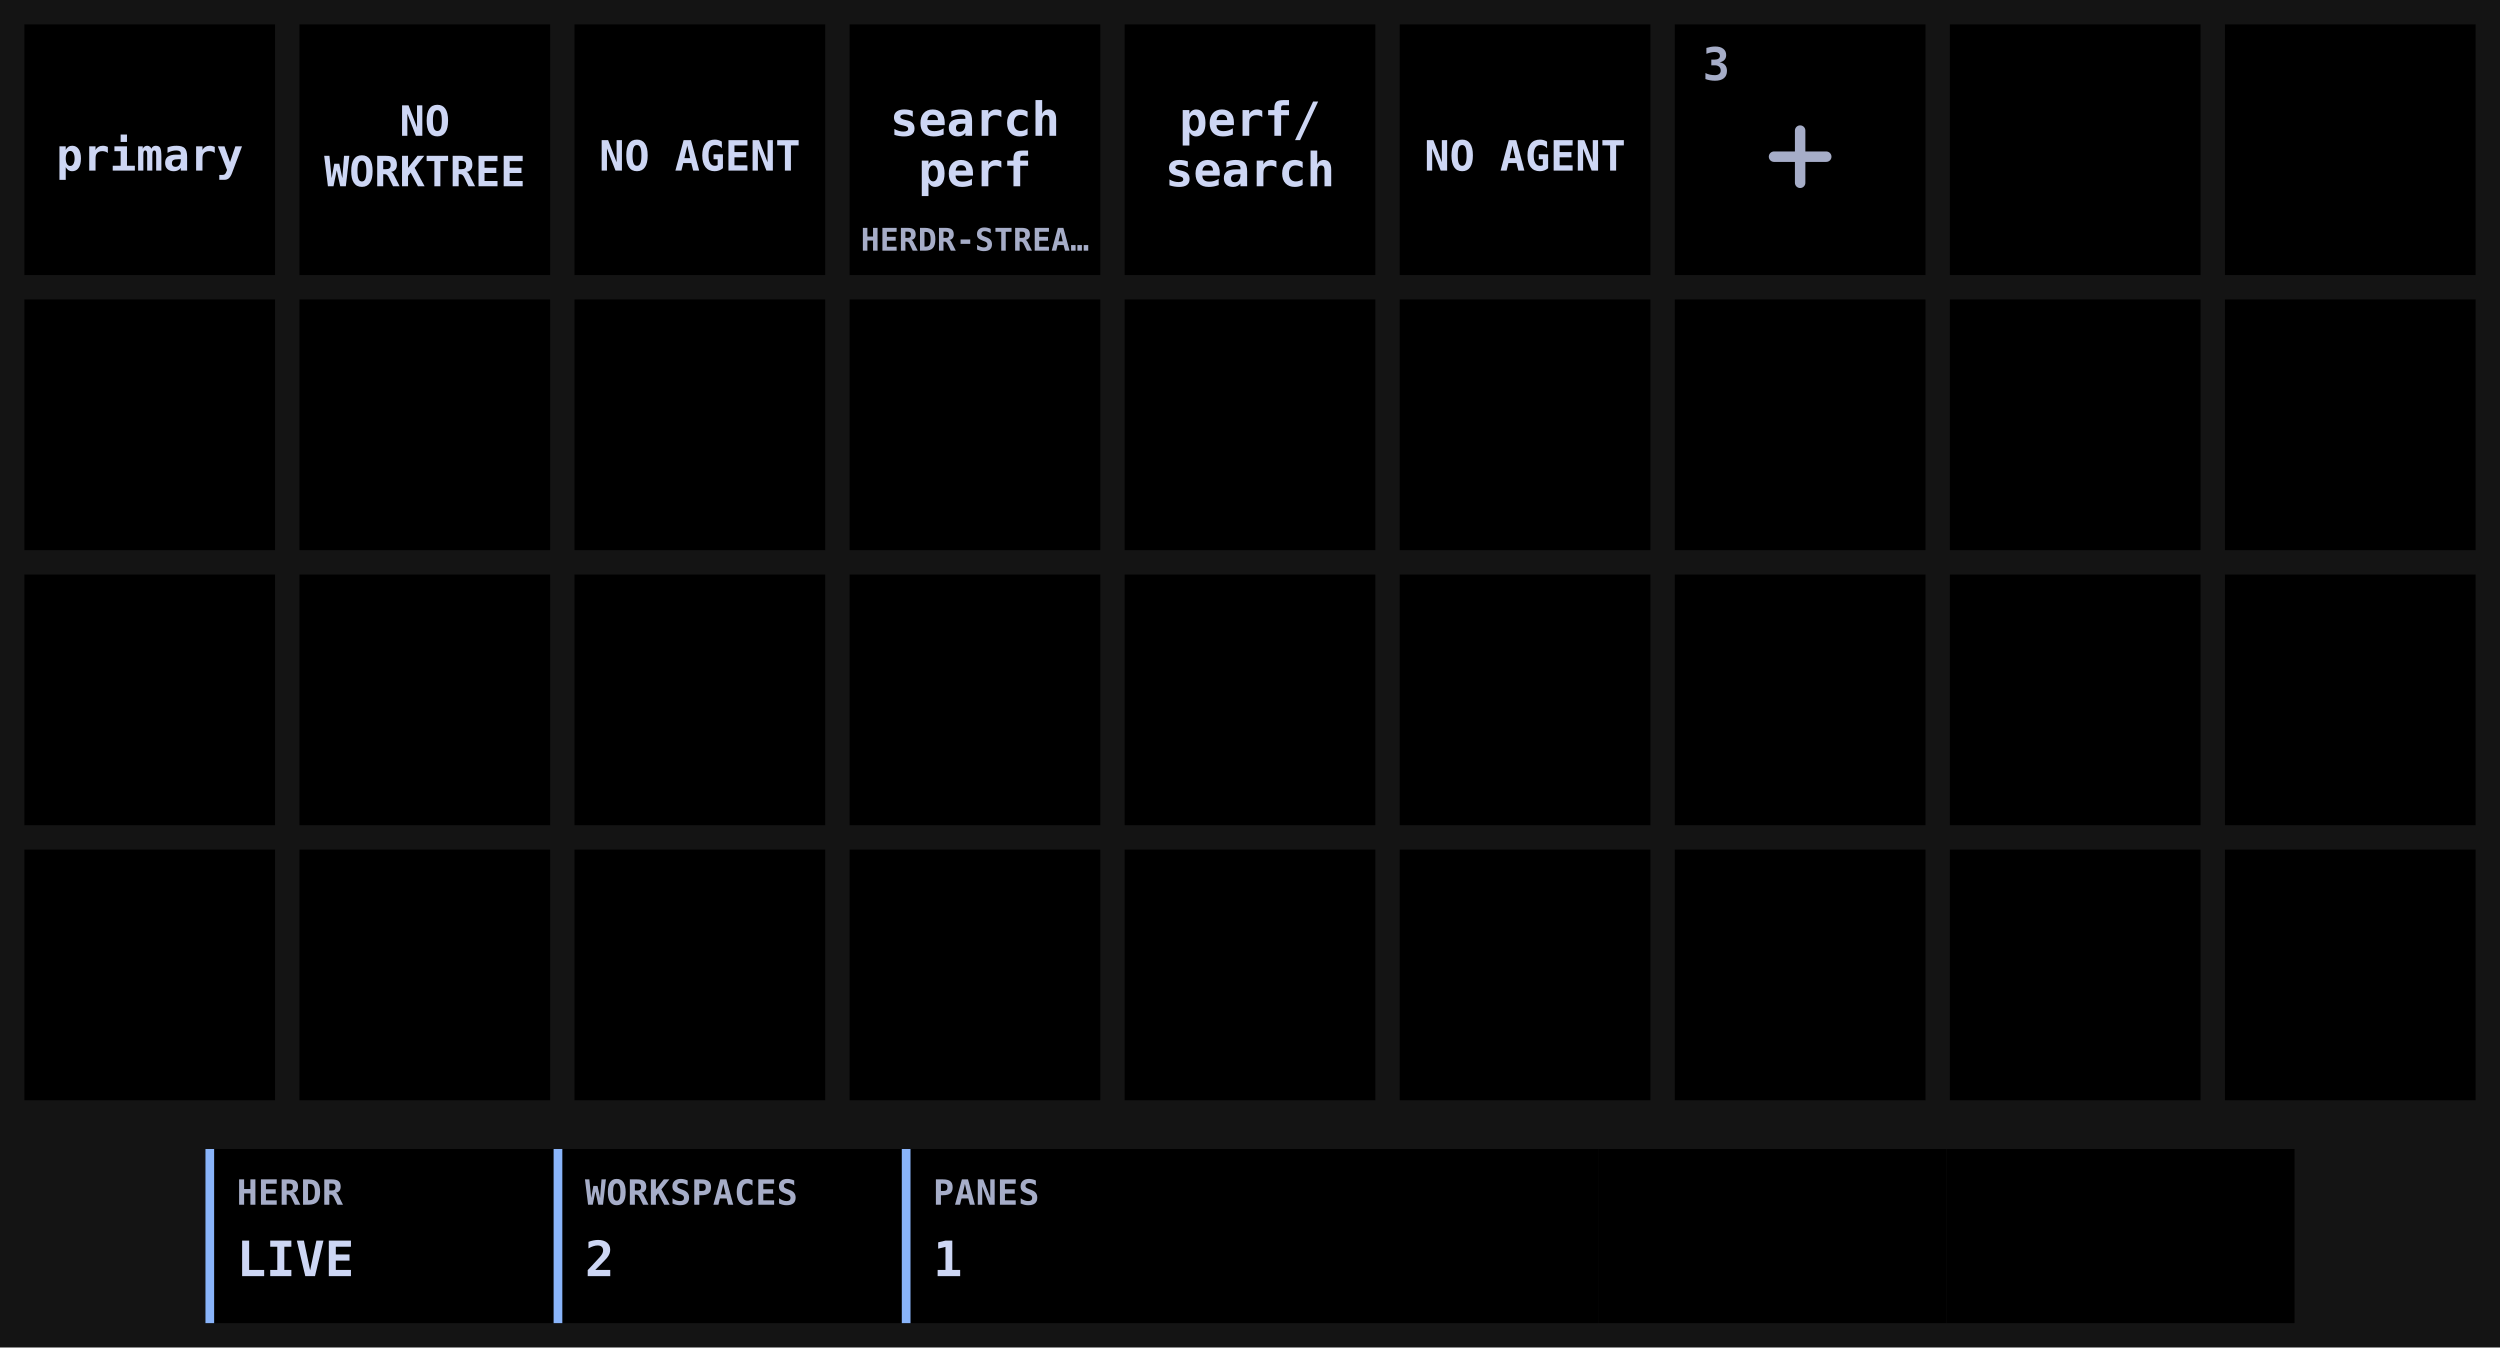
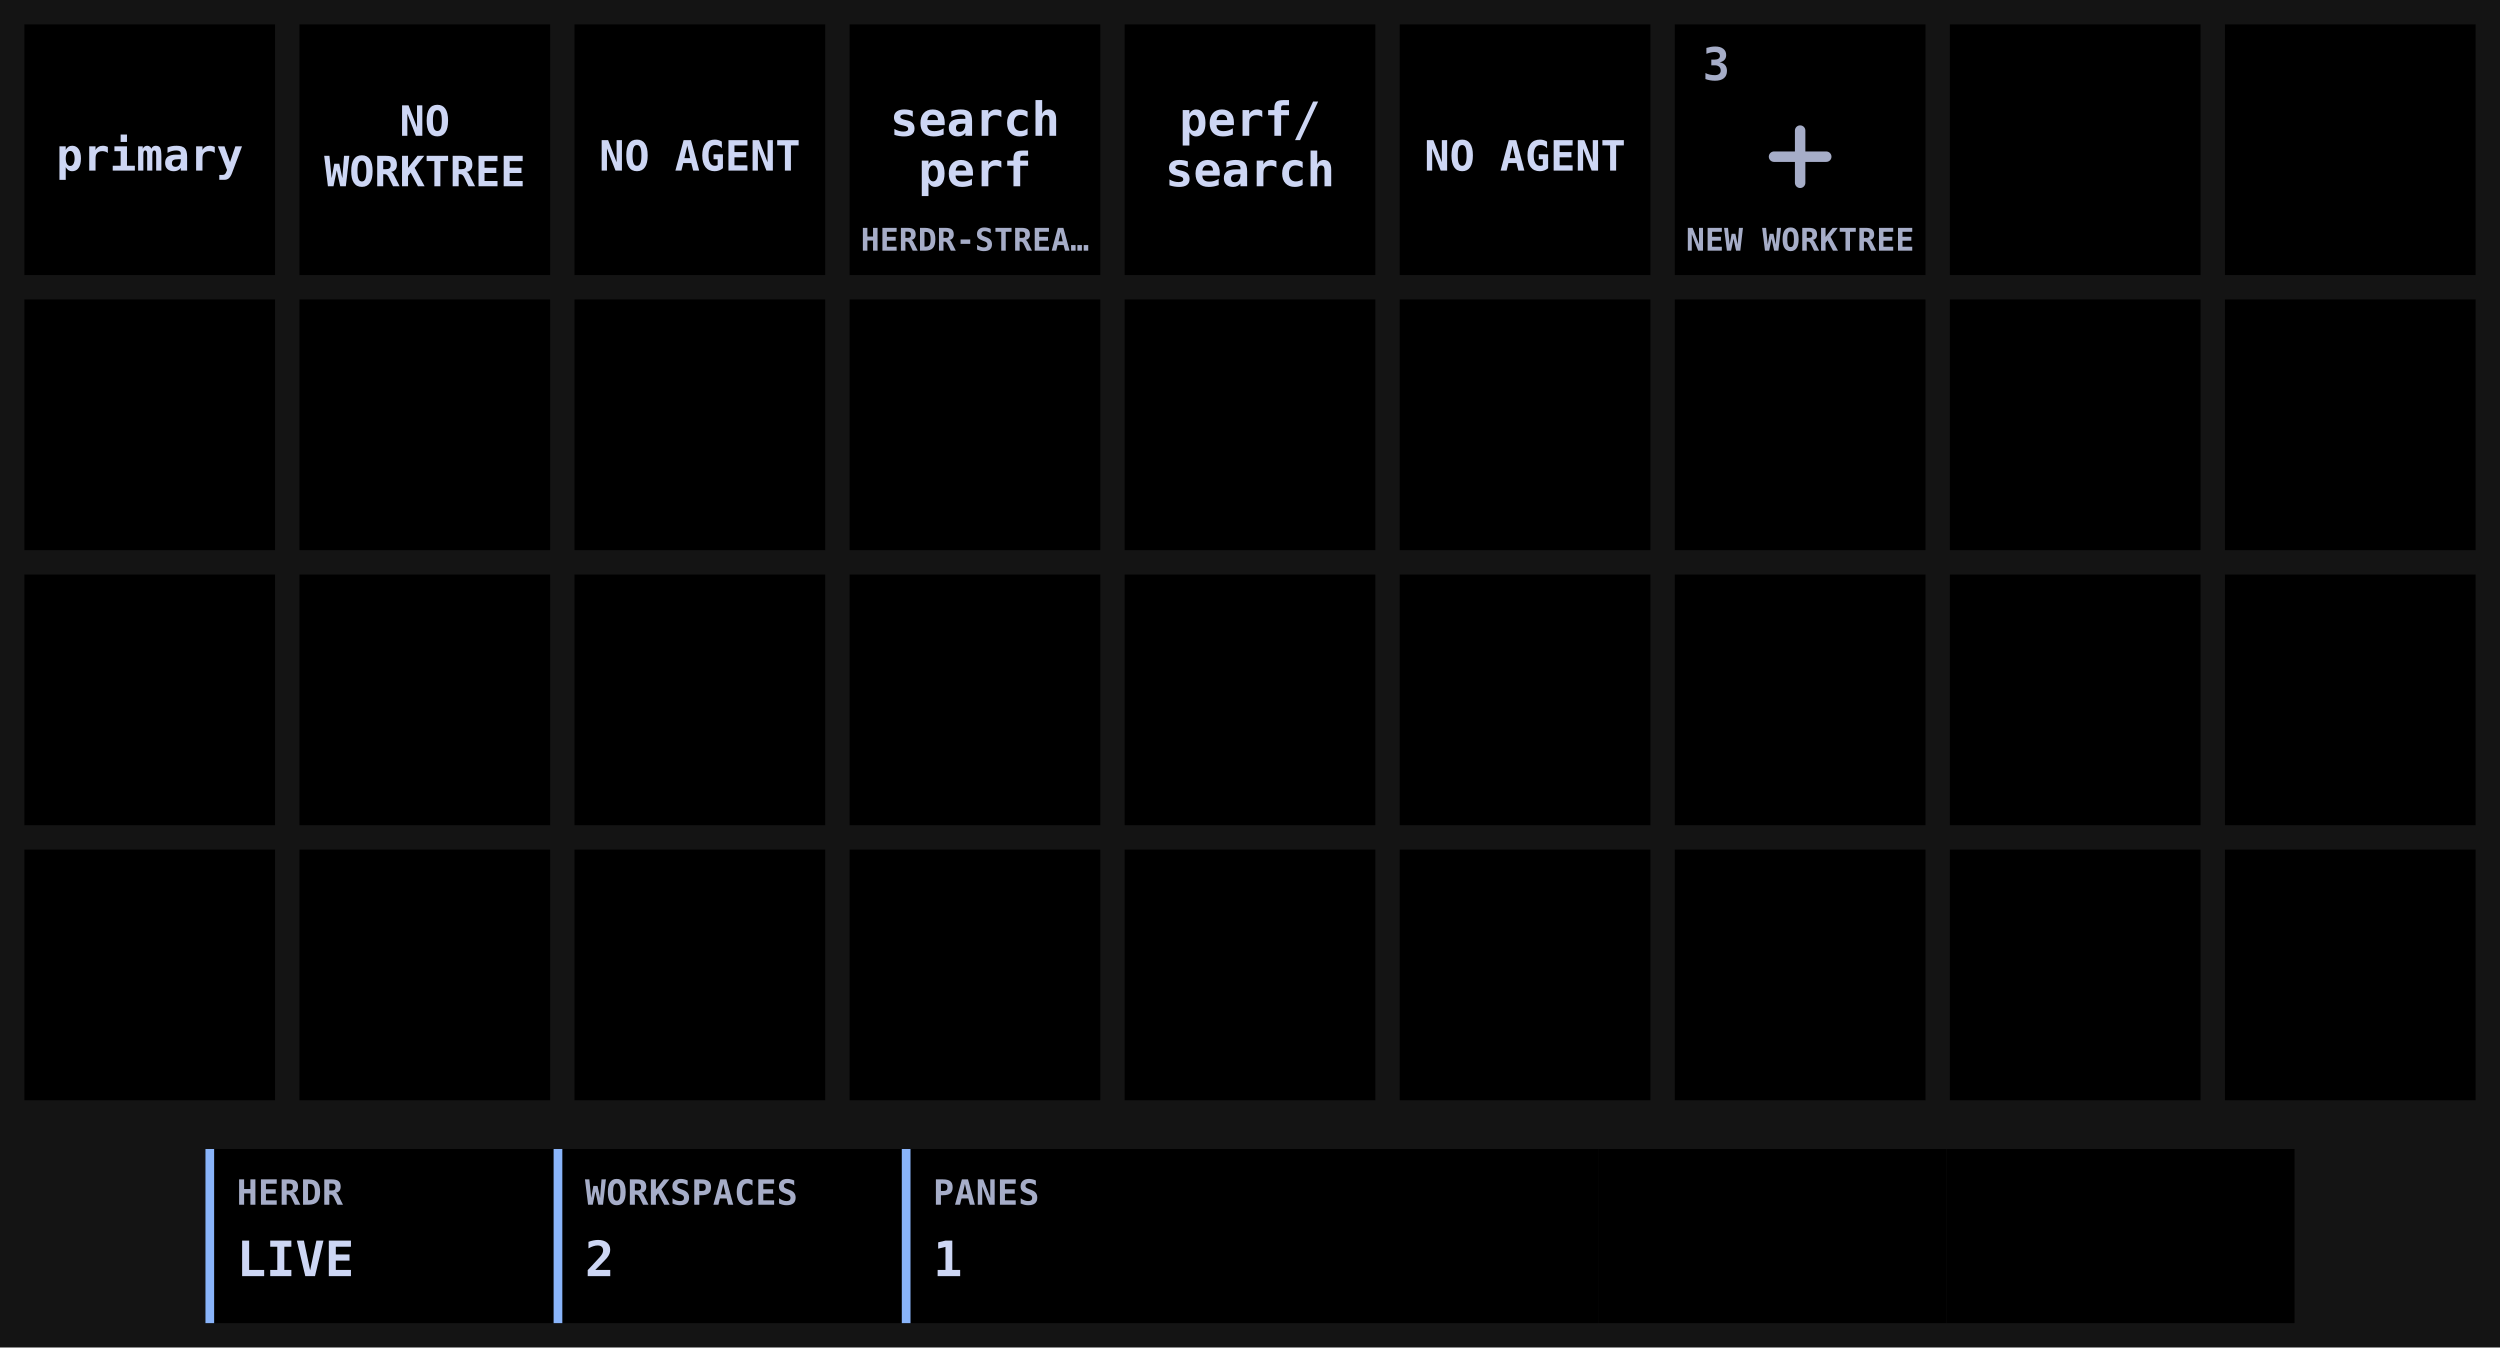
<svg xmlns="http://www.w3.org/2000/svg" width="1436" height="774" viewBox="0 0 1436 774">
  <rect width="1436" height="774" fill="#141414" />
  <svg x="14" y="14" width="144" height="144" viewBox="0 0 144 144">
    <rect width="144" height="144" fill="#000000" />
    <text x="72" y="84" font-family="Consolas" font-weight="700" font-size="25.5" fill="rgb(205 214 244)" text-anchor="middle">primary</text>
  </svg>
  <svg x="172" y="14" width="144" height="144" viewBox="0 0 144 144">
    <rect width="144" height="144" fill="#000000" />
    <text x="72" y="64" font-family="Consolas" font-weight="700" font-size="24" fill="rgb(205 214 244)" text-anchor="middle">NO</text>
    <text x="72" y="93" font-family="Consolas" font-weight="700" font-size="24" fill="rgb(205 214 244)" text-anchor="middle">WORKTREE</text>
  </svg>
  <svg x="330" y="14" width="144" height="144" viewBox="0 0 144 144">
    <rect width="144" height="144" fill="#000000" />
    <text x="72" y="84" font-family="Consolas" font-weight="700" font-size="24" fill="rgb(205 214 244)" text-anchor="middle">NO AGENT</text>
  </svg>
  <svg x="488" y="14" width="144" height="144" viewBox="0 0 144 144">
    <rect width="144" height="144" fill="#000000" />
    <text x="72" y="64" font-family="Consolas" font-weight="700" font-size="27" fill="rgb(205 214 244)" text-anchor="middle">search</text>
    <text x="72" y="93" font-family="Consolas" font-weight="700" font-size="27" fill="rgb(205 214 244)" text-anchor="middle">perf</text>
    <text x="72" y="130" font-family="Consolas" font-weight="700" font-size="18" fill="rgb(166 173 200)" text-anchor="middle" letter-spacing=".1">HERDR-STREA…</text>
  </svg>
  <svg x="646" y="14" width="144" height="144" viewBox="0 0 144 144">
    <rect width="144" height="144" fill="#000000" />
    <text x="72" y="64" font-family="Consolas" font-weight="700" font-size="27" fill="rgb(205 214 244)" text-anchor="middle">perf/</text>
    <text x="72" y="93" font-family="Consolas" font-weight="700" font-size="27" fill="rgb(205 214 244)" text-anchor="middle">search</text>
  </svg>
  <svg x="804" y="14" width="144" height="144" viewBox="0 0 144 144">
    <rect width="144" height="144" fill="#000000" />
    <text x="72" y="84" font-family="Consolas" font-weight="700" font-size="24" fill="rgb(205 214 244)" text-anchor="middle">NO AGENT</text>
  </svg>
  <svg x="962" y="14" width="144" height="144" viewBox="0 0 144 144">
    <rect width="144" height="144" fill="#000000" />
    <text x="16" y="32" font-family="Consolas" font-weight="700" font-size="26" fill="rgb(166 173 200)">3</text>
+     <text x="72" y="130" font-family="Consolas" font-weight="700" font-size="18" fill="rgb(166 173 200)" text-anchor="middle" letter-spacing=".1">NEW WORKTREE</text>
    <path d="M57 76H87M72 61V91" stroke="rgb(166 173 200)" stroke-width="6" stroke-linecap="round" />
  </svg>
  <svg x="1120" y="14" width="144" height="144" viewBox="0 0 144 144">
    <rect width="144" height="144" fill="#000000" />
  </svg>
  <svg x="1278" y="14" width="144" height="144" viewBox="0 0 144 144">
    <rect width="144" height="144" fill="#000000" />
  </svg>
  <svg x="14" y="172" width="144" height="144" viewBox="0 0 144 144">
    <rect width="144" height="144" fill="#000000" />
  </svg>
  <svg x="172" y="172" width="144" height="144" viewBox="0 0 144 144">
    <rect width="144" height="144" fill="#000000" />
  </svg>
  <svg x="330" y="172" width="144" height="144" viewBox="0 0 144 144">
    <rect width="144" height="144" fill="#000000" />
  </svg>
  <svg x="488" y="172" width="144" height="144" viewBox="0 0 144 144">
    <rect width="144" height="144" fill="#000000" />
  </svg>
  <svg x="646" y="172" width="144" height="144" viewBox="0 0 144 144">
    <rect width="144" height="144" fill="#000000" />
  </svg>
  <svg x="804" y="172" width="144" height="144" viewBox="0 0 144 144">
    <rect width="144" height="144" fill="#000000" />
  </svg>
  <svg x="962" y="172" width="144" height="144" viewBox="0 0 144 144">
    <rect width="144" height="144" fill="#000000" />
  </svg>
  <svg x="1120" y="172" width="144" height="144" viewBox="0 0 144 144">
    <rect width="144" height="144" fill="#000000" />
  </svg>
  <svg x="1278" y="172" width="144" height="144" viewBox="0 0 144 144">
    <rect width="144" height="144" fill="#000000" />
  </svg>
  <svg x="14" y="330" width="144" height="144" viewBox="0 0 144 144">
    <rect width="144" height="144" fill="#000000" />
  </svg>
  <svg x="172" y="330" width="144" height="144" viewBox="0 0 144 144">
    <rect width="144" height="144" fill="#000000" />
  </svg>
  <svg x="330" y="330" width="144" height="144" viewBox="0 0 144 144">
    <rect width="144" height="144" fill="#000000" />
  </svg>
  <svg x="488" y="330" width="144" height="144" viewBox="0 0 144 144">
    <rect width="144" height="144" fill="#000000" />
  </svg>
  <svg x="646" y="330" width="144" height="144" viewBox="0 0 144 144">
    <rect width="144" height="144" fill="#000000" />
  </svg>
  <svg x="804" y="330" width="144" height="144" viewBox="0 0 144 144">
    <rect width="144" height="144" fill="#000000" />
  </svg>
  <svg x="962" y="330" width="144" height="144" viewBox="0 0 144 144">
    <rect width="144" height="144" fill="#000000" />
  </svg>
  <svg x="1120" y="330" width="144" height="144" viewBox="0 0 144 144">
    <rect width="144" height="144" fill="#000000" />
  </svg>
  <svg x="1278" y="330" width="144" height="144" viewBox="0 0 144 144">
    <rect width="144" height="144" fill="#000000" />
  </svg>
  <svg x="14" y="488" width="144" height="144" viewBox="0 0 144 144">
    <rect width="144" height="144" fill="#000000" />
  </svg>
  <svg x="172" y="488" width="144" height="144" viewBox="0 0 144 144">
    <rect width="144" height="144" fill="#000000" />
  </svg>
  <svg x="330" y="488" width="144" height="144" viewBox="0 0 144 144">
    <rect width="144" height="144" fill="#000000" />
  </svg>
  <svg x="488" y="488" width="144" height="144" viewBox="0 0 144 144">
    <rect width="144" height="144" fill="#000000" />
  </svg>
  <svg x="646" y="488" width="144" height="144" viewBox="0 0 144 144">
    <rect width="144" height="144" fill="#000000" />
  </svg>
  <svg x="804" y="488" width="144" height="144" viewBox="0 0 144 144">
    <rect width="144" height="144" fill="#000000" />
  </svg>
  <svg x="962" y="488" width="144" height="144" viewBox="0 0 144 144">
    <rect width="144" height="144" fill="#000000" />
  </svg>
  <svg x="1120" y="488" width="144" height="144" viewBox="0 0 144 144">
    <rect width="144" height="144" fill="#000000" />
  </svg>
  <svg x="1278" y="488" width="144" height="144" viewBox="0 0 144 144">
    <rect width="144" height="144" fill="#000000" />
  </svg>
  <svg x="118" y="660" width="200" height="100" viewBox="0 0 200 100">
    <rect width="1200" height="100" fill="#000000" />
    <rect x="0" y="0" width="5" height="100" fill="rgb(137 180 250)" />
    <text x="18" y="32" font-family="Consolas" font-weight="700" font-size="20" letter-spacing="0.2" fill="rgb(166 173 200)">HERDR</text>
    <text x="18" y="73" font-family="Consolas" font-weight="700" font-size="28" fill="rgb(205 214 244)">LIVE</text>
  </svg>
  <svg x="318" y="660" width="200" height="100" viewBox="200 0 200 100">
    <rect width="1200" height="100" fill="#000000" />
    <rect x="200" y="0" width="5" height="100" fill="rgb(137 180 250)" />
    <text x="218" y="32" font-family="Consolas" font-weight="700" font-size="20" letter-spacing="0.2" fill="rgb(166 173 200)">WORKSPACES</text>
    <text x="218" y="73" font-family="Consolas" font-weight="700" font-size="28" fill="rgb(205 214 244)">2</text>
  </svg>
  <svg x="518" y="660" width="200" height="100" viewBox="400 0 200 100">
    <rect width="1200" height="100" fill="#000000" />
    <rect x="400" y="0" width="5" height="100" fill="rgb(137 180 250)" />
    <text x="418" y="32" font-family="Consolas" font-weight="700" font-size="20" letter-spacing="0.2" fill="rgb(166 173 200)">PANES</text>
    <text x="418" y="73" font-family="Consolas" font-weight="700" font-size="28" fill="rgb(205 214 244)">1</text>
  </svg>
  <svg x="718" y="660" width="200" height="100" viewBox="600 0 200 100">
    <rect width="1200" height="100" fill="#000000" />
    <text x="618" y="32" font-family="Consolas" font-weight="700" font-size="20" letter-spacing="0.2" fill="rgb(166 173 200)" />
    <text x="618" y="73" font-family="Consolas" font-weight="700" font-size="28" fill="rgb(205 214 244)" />
  </svg>
  <svg x="918" y="660" width="200" height="100" viewBox="800 0 200 100">
    <rect width="1200" height="100" fill="#000000" />
    <text x="818" y="32" font-family="Consolas" font-weight="700" font-size="20" letter-spacing="0.2" fill="rgb(166 173 200)" />
    <text x="818" y="73" font-family="Consolas" font-weight="700" font-size="28" fill="rgb(205 214 244)" />
  </svg>
  <svg x="1118" y="660" width="200" height="100" viewBox="1000 0 200 100">
    <rect width="1200" height="100" fill="#000000" />
    <text x="1018" y="32" font-family="Consolas" font-weight="700" font-size="20" letter-spacing="0.2" fill="rgb(166 173 200)" />
    <text x="1018" y="73" font-family="Consolas" font-weight="700" font-size="28" fill="rgb(205 214 244)" />
  </svg>
</svg>
